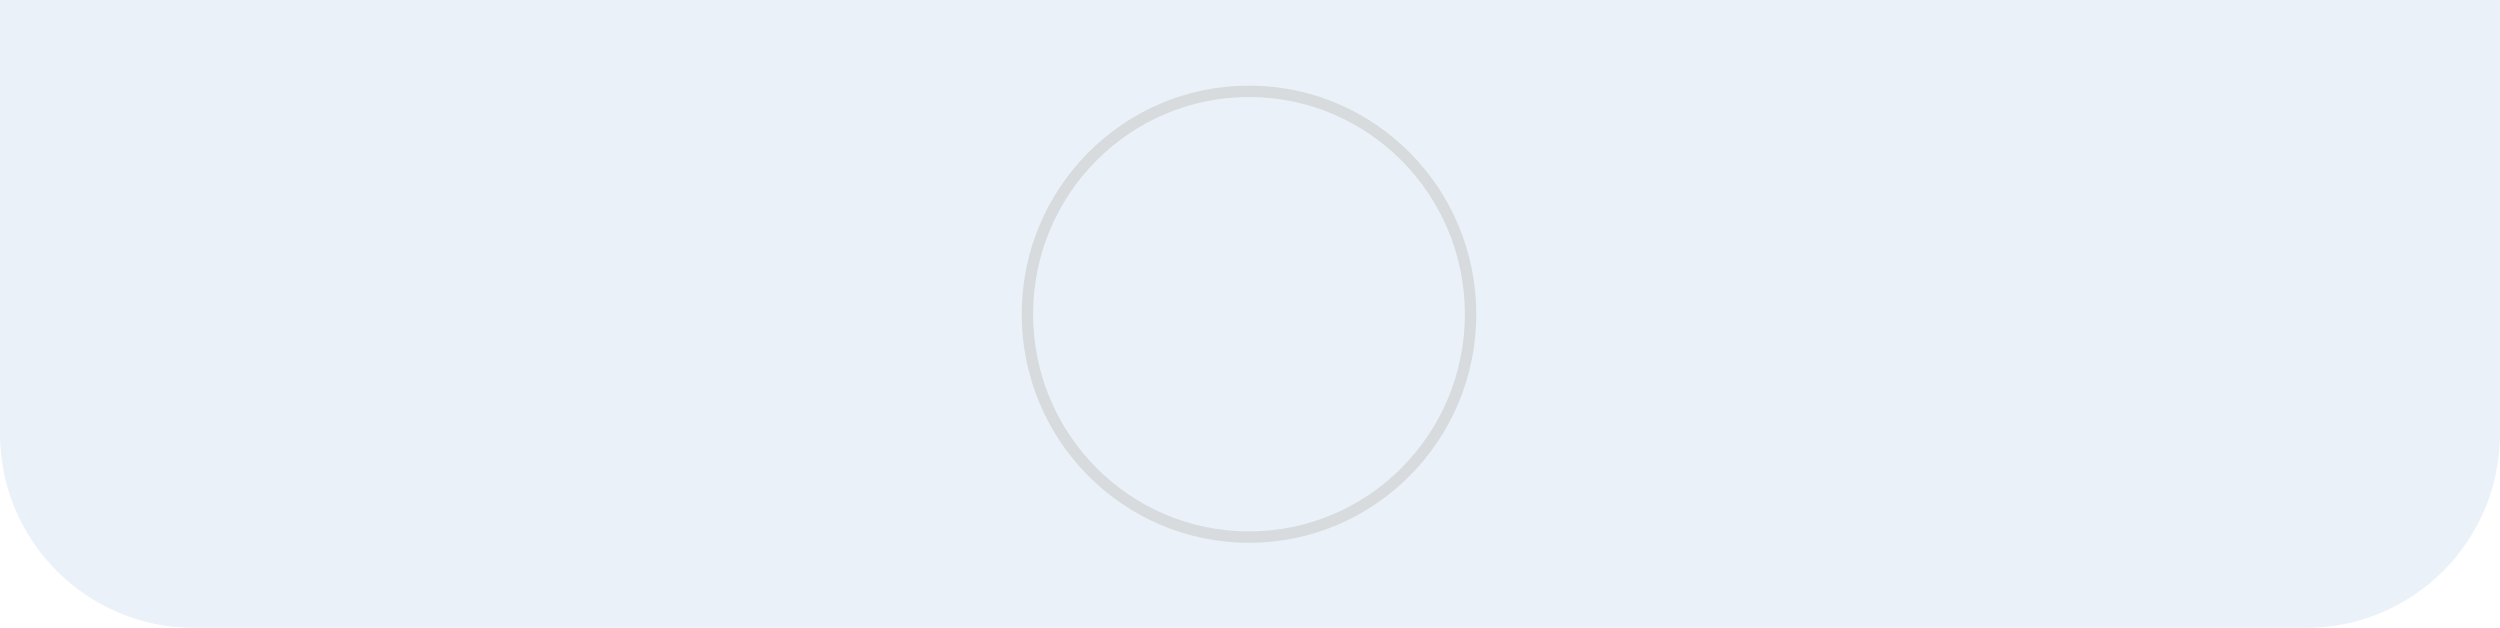
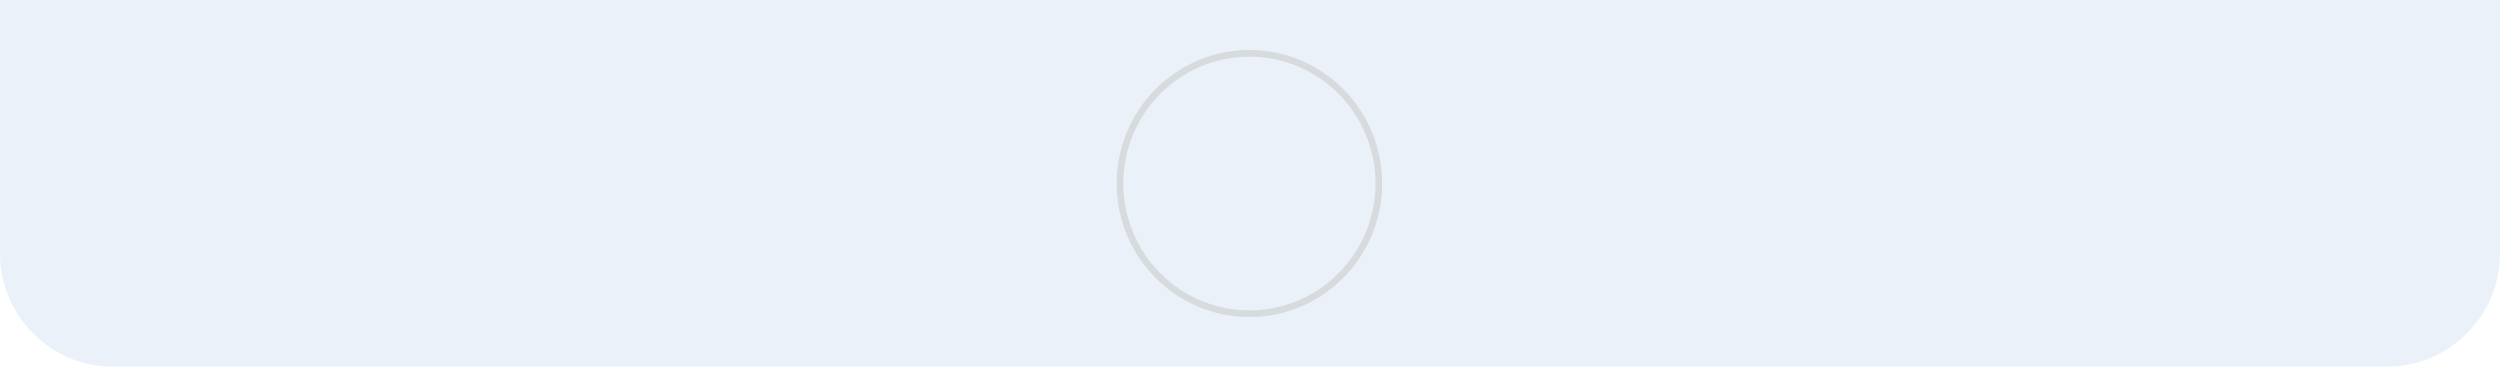
- <svg xmlns="http://www.w3.org/2000/svg" width="219px" height="55px" viewBox="0 0 219 55" version="1.1">
+ <svg xmlns="http://www.w3.org/2000/svg" width="375px" height="55px" viewBox="0 0 375 55" version="1.1">
  <g id="Page-1" stroke="none" stroke-width="1" fill="none" fill-rule="evenodd">
    <g id="mobile_bottom" fill-rule="nonzero">
-       <path d="M0,0 L219,0 L219,38 C219,47.389 211.389,55 202,55 L17,55 C7.611,55 0,47.389 0,38 L0,0 Z" id="Rectangle-11" fill="#EBF1F8" />
-       <ellipse id="Oval-2-Copy-5" stroke="#D7DBDE" cx="109.411" cy="27.525" rx="19.411" ry="19.525" />
+       <path d="M0,0 L375,0 L375,38 C375,47.389 367.389,55 358,55 L17,55 C7.611,55 0,47.389 0,38 L0,0 Z" id="Rectangle-11" fill="#EBF1F8" />
+       <ellipse id="Oval-2-Copy-5" stroke="#D7DBDE" cx="187.411" cy="27.525" rx="19.411" ry="19.525" />
    </g>
  </g>
</svg>
